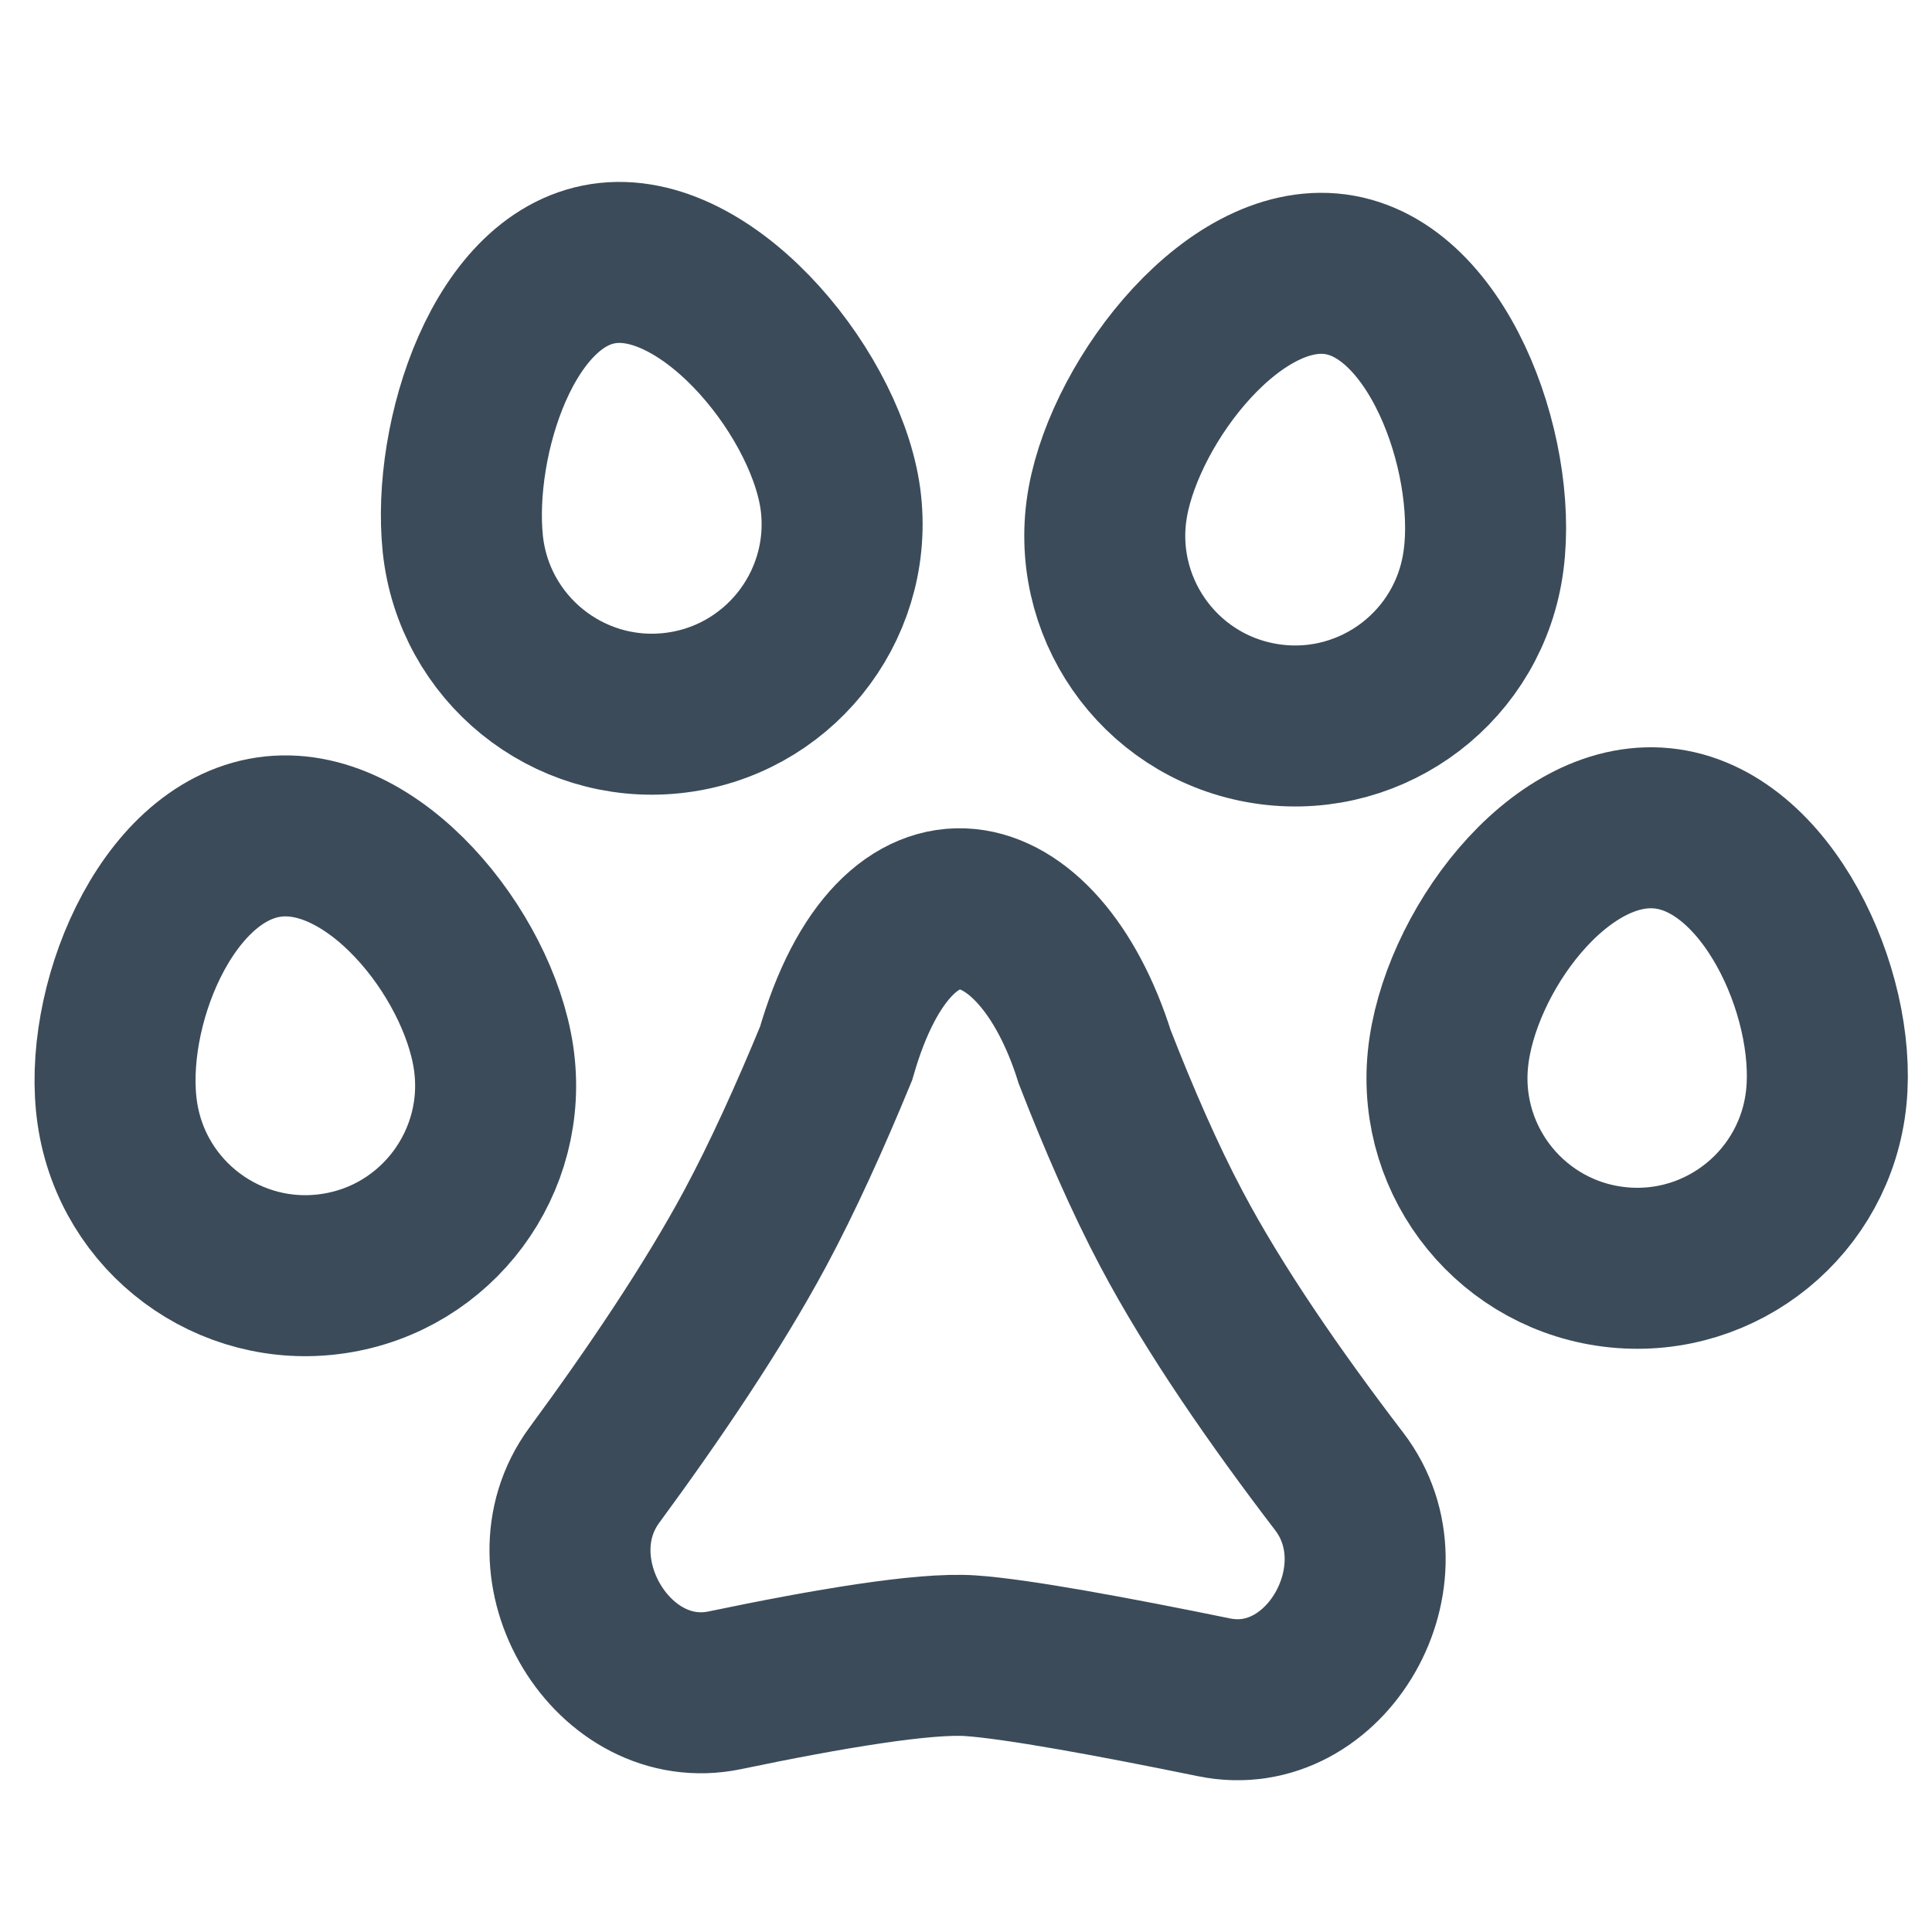
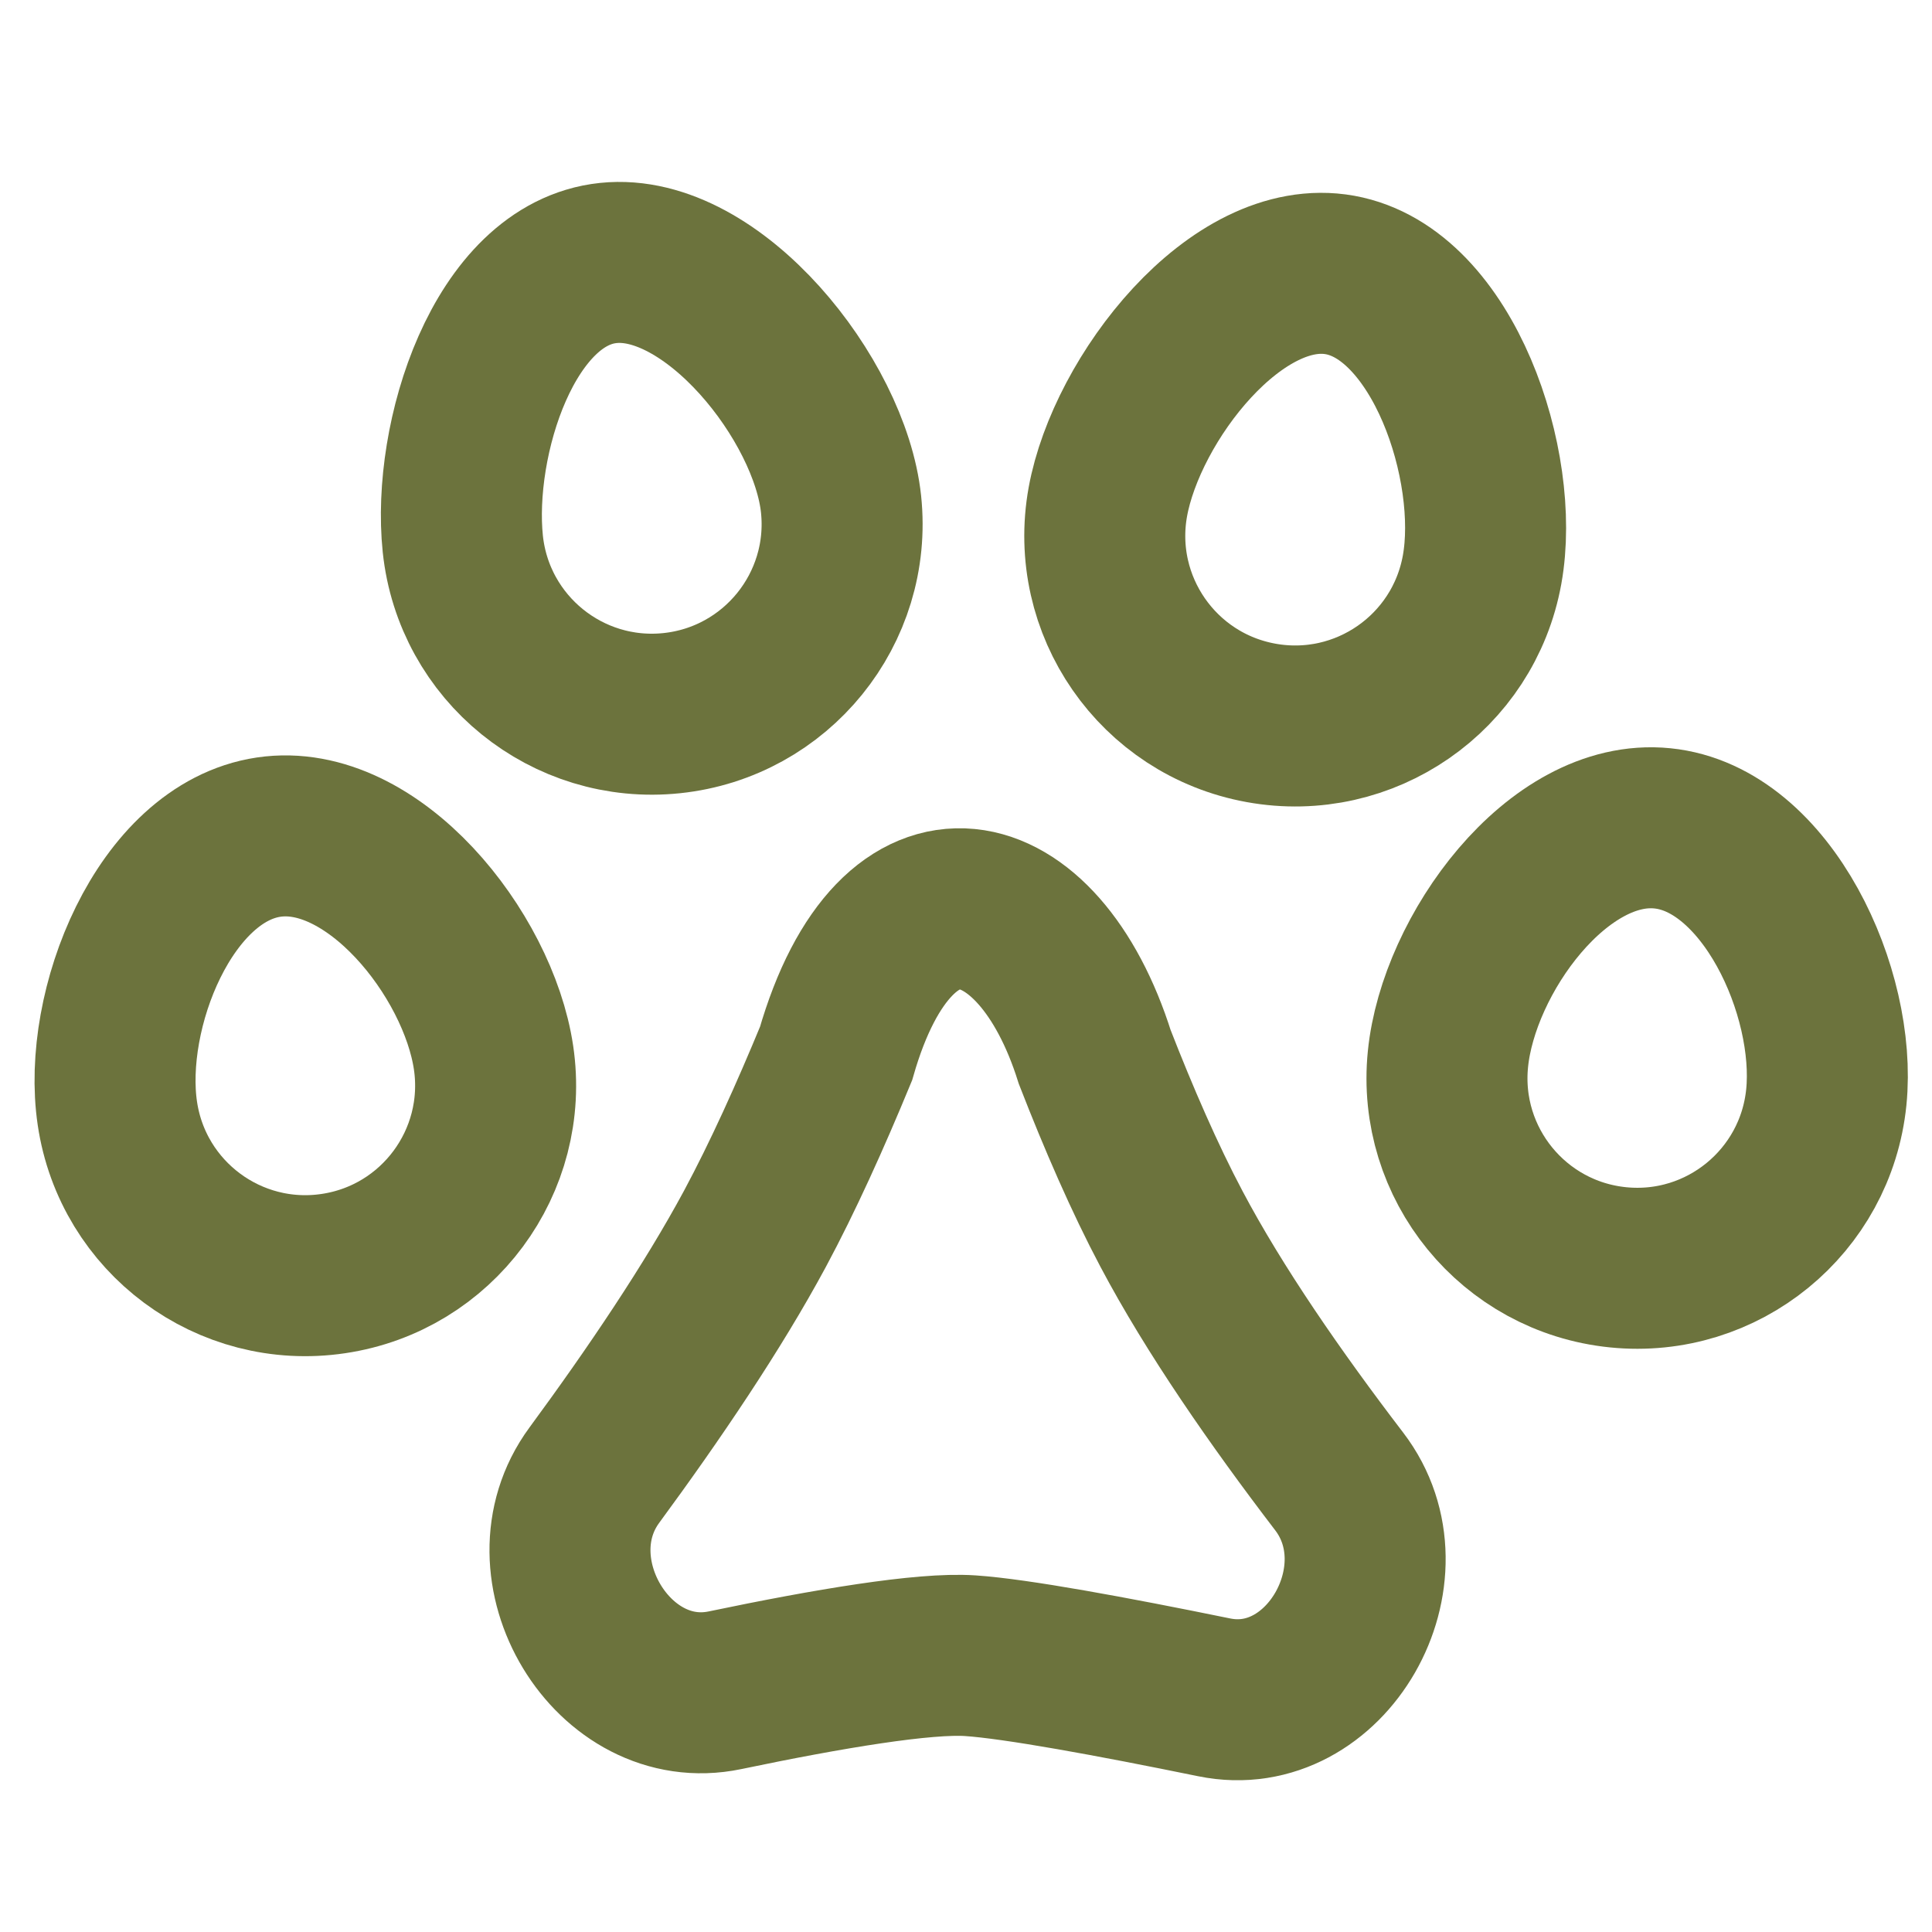
<svg xmlns="http://www.w3.org/2000/svg" width="24" height="24" viewBox="0 0 24 24" fill="none">
-   <path d="M10.386 13.087C11.138 10.468 12.901 10.909 13.599 13.13C13.896 13.893 14.219 14.637 14.553 15.267C15.085 16.273 15.852 17.378 16.636 18.403C17.511 19.548 16.476 21.37 15.083 21.085C13.807 20.824 12.621 20.606 12.054 20.568C11.483 20.529 10.289 20.729 9.006 20.997C7.614 21.288 6.529 19.486 7.383 18.325C8.125 17.316 8.854 16.238 9.377 15.267C9.723 14.623 10.066 13.863 10.386 13.087Z" stroke="#3B4B59" stroke-width="2" />
-   <path d="M18.411 7.077C18.179 8.361 16.95 9.213 15.666 8.98C14.382 8.748 13.53 7.519 13.762 6.235C13.995 4.952 15.362 3.184 16.646 3.416C17.93 3.648 18.644 5.793 18.411 7.077Z" stroke="#3B4B59" stroke-width="2" />
-   <path d="M10.448 6.264C10.584 7.561 9.642 8.723 8.345 8.859C7.047 8.995 5.885 8.053 5.749 6.755C5.614 5.458 6.258 3.403 7.556 3.267C8.853 3.131 10.312 4.966 10.448 6.264Z" stroke="#3B4B59" stroke-width="2" />
-   <path d="M6.131 13.138C6.322 14.428 5.432 15.63 4.141 15.821C2.851 16.013 1.649 15.122 1.458 13.831C1.266 12.541 2.046 10.591 3.337 10.399C4.627 10.208 5.939 11.848 6.131 13.138Z" stroke="#3B4B59" stroke-width="2" />
-   <path d="M22.687 13.63C22.556 14.928 21.398 15.874 20.1 15.743C18.802 15.612 17.856 14.454 17.987 13.156C18.117 11.858 19.352 10.159 20.65 10.29C21.948 10.42 22.818 12.332 22.687 13.63Z" stroke="#3B4B59" stroke-width="2" />
+   <path d="M10.386 13.087C11.138 10.468 12.901 10.909 13.599 13.13C13.896 13.893 14.219 14.637 14.553 15.267C15.085 16.273 15.852 17.378 16.636 18.403C17.511 19.548 16.476 21.37 15.083 21.085C13.807 20.824 12.621 20.606 12.054 20.568C11.483 20.529 10.289 20.729 9.006 20.997C7.614 21.288 6.529 19.486 7.383 18.325C8.125 17.316 8.854 16.238 9.377 15.267C9.723 14.623 10.066 13.863 10.386 13.087Z" stroke="#6C733D" stroke-width="2" />
+   <path d="M18.411 7.077C18.179 8.361 16.95 9.213 15.666 8.98C14.382 8.748 13.53 7.519 13.762 6.235C13.995 4.952 15.362 3.184 16.646 3.416C17.93 3.648 18.644 5.793 18.411 7.077Z" stroke="#6C733D" stroke-width="2" />
+   <path d="M10.448 6.264C10.584 7.561 9.642 8.723 8.345 8.859C7.047 8.995 5.885 8.053 5.749 6.755C5.614 5.458 6.258 3.403 7.556 3.267C8.853 3.131 10.312 4.966 10.448 6.264Z" stroke="#6C733D" stroke-width="2" />
+   <path d="M6.131 13.138C6.322 14.428 5.432 15.63 4.141 15.821C2.851 16.013 1.649 15.122 1.458 13.831C1.266 12.541 2.046 10.591 3.337 10.399C4.627 10.208 5.939 11.848 6.131 13.138Z" stroke="#6C733D" stroke-width="2" />
+   <path d="M22.687 13.63C22.556 14.928 21.398 15.874 20.1 15.743C18.802 15.612 17.856 14.454 17.987 13.156C18.117 11.858 19.352 10.159 20.65 10.29C21.948 10.42 22.818 12.332 22.687 13.63Z" stroke="#6C733D" stroke-width="2" />
</svg>
